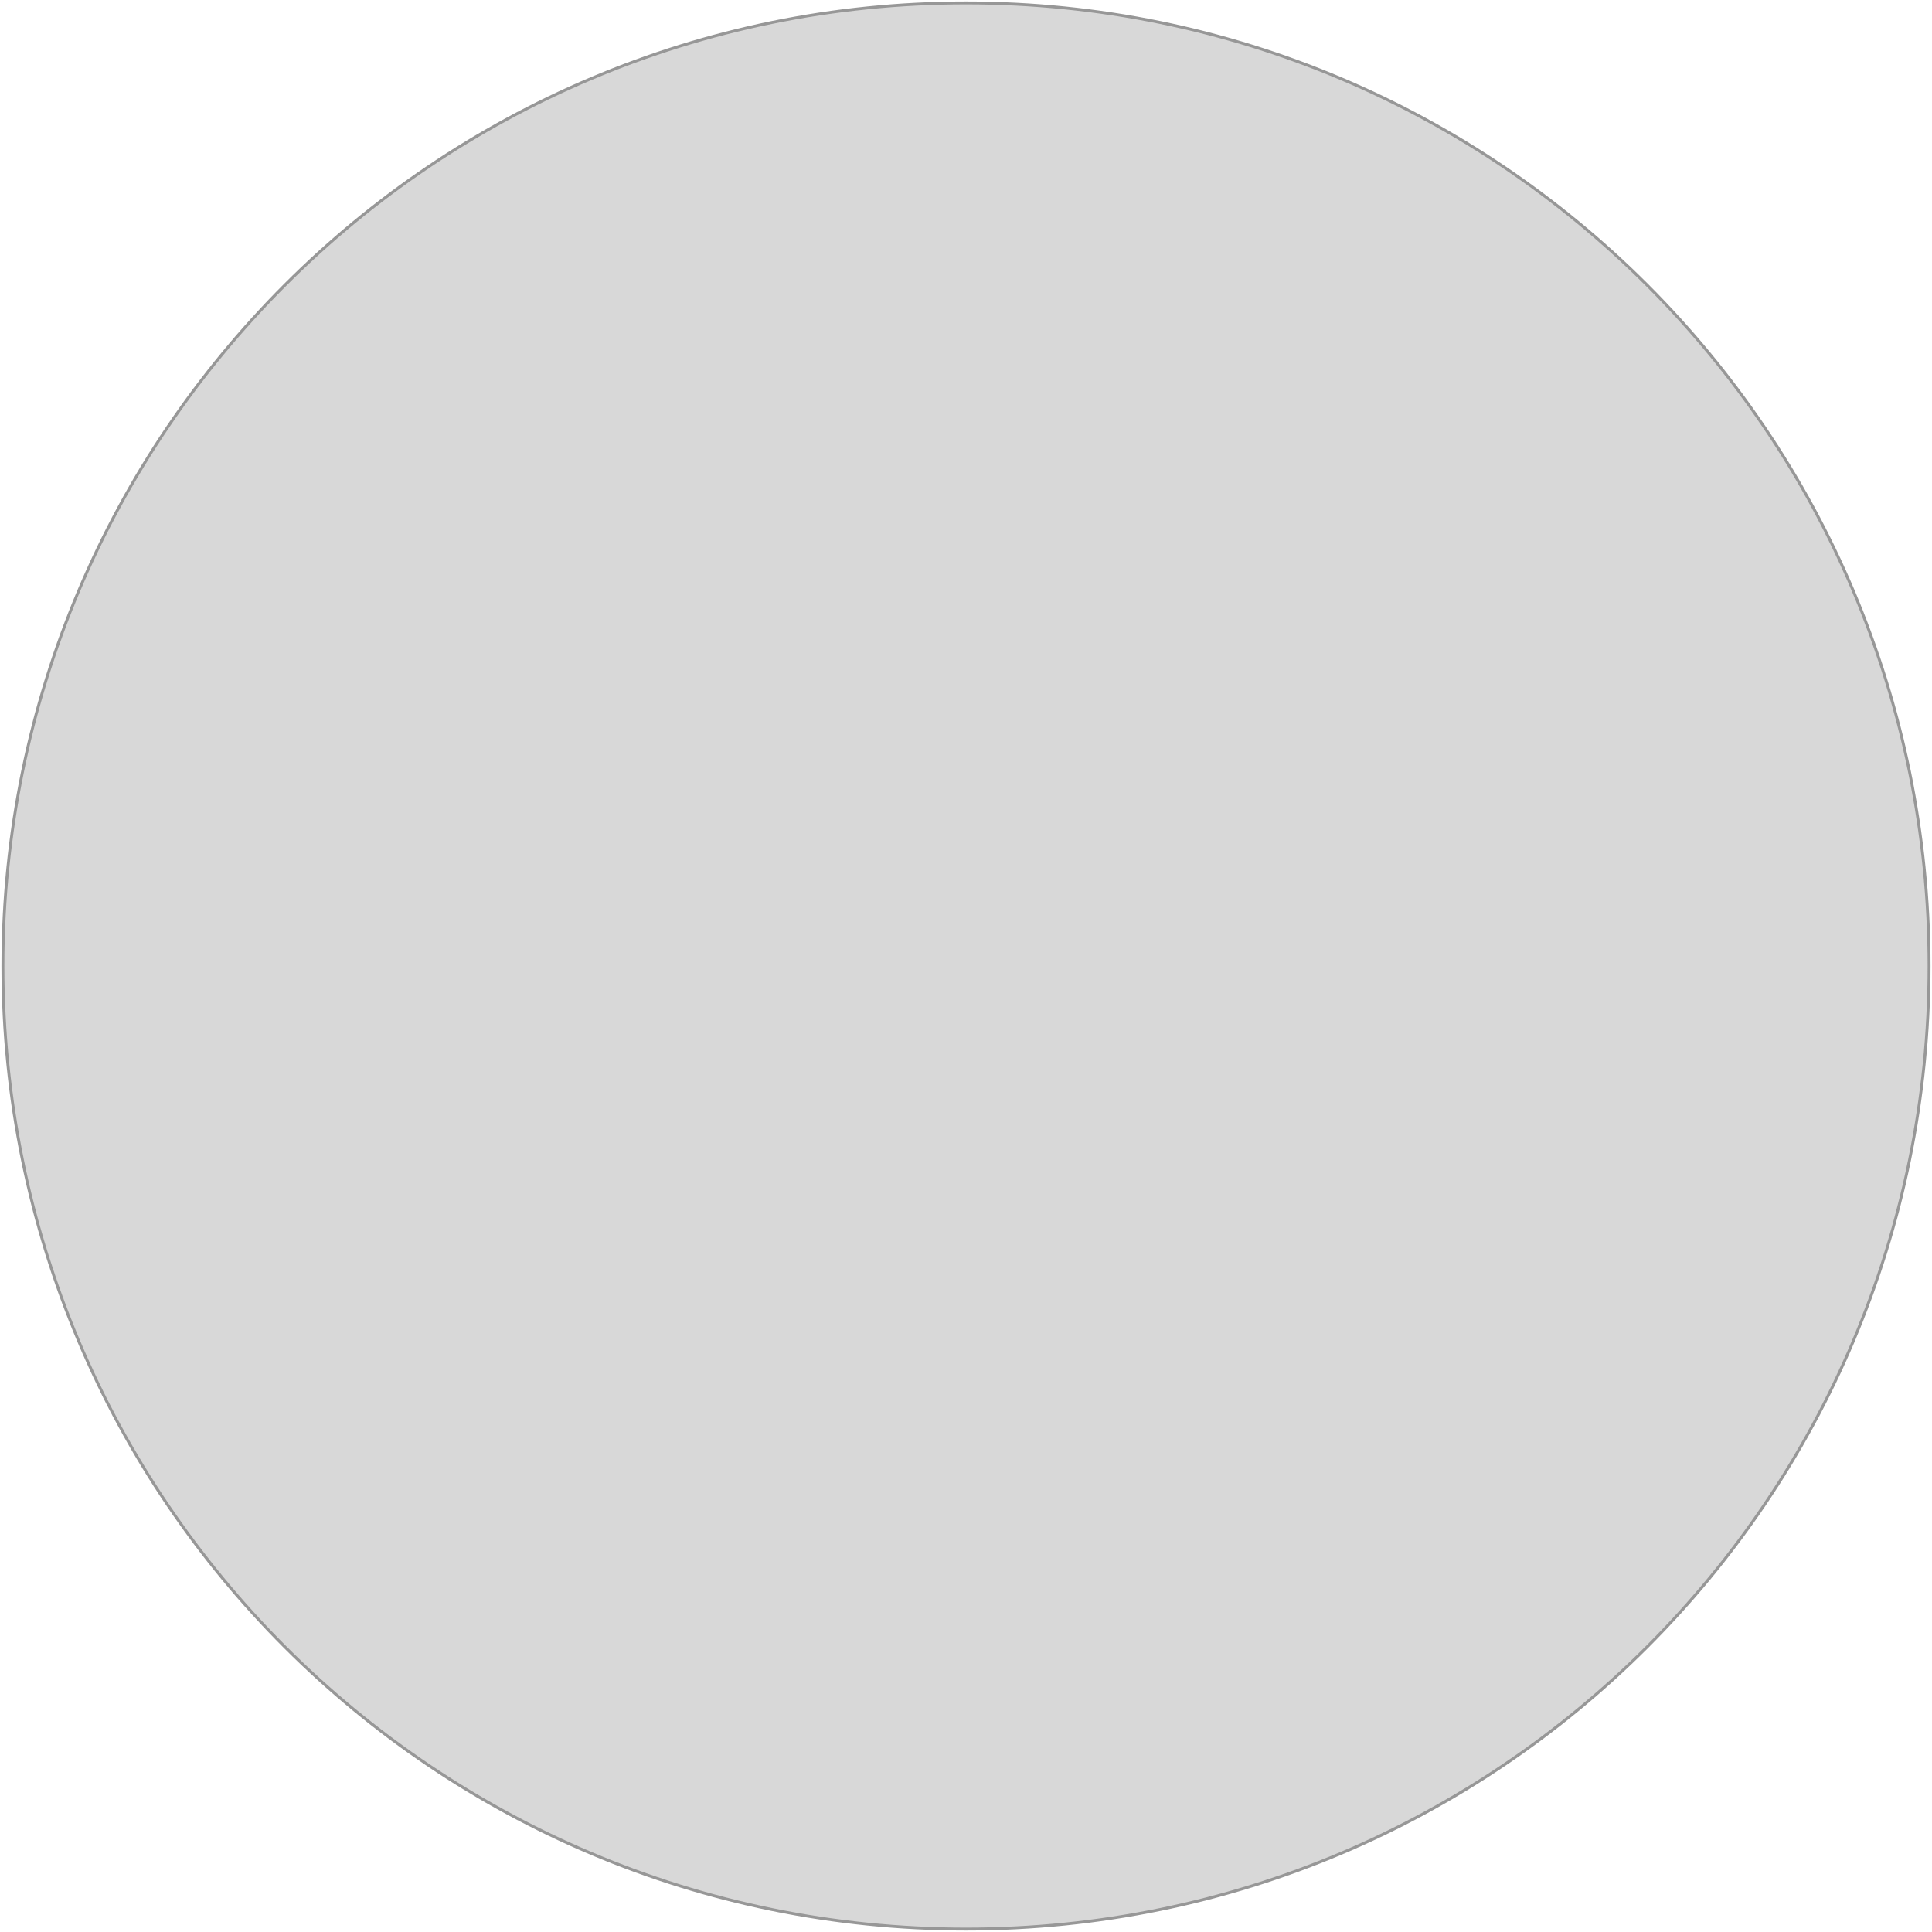
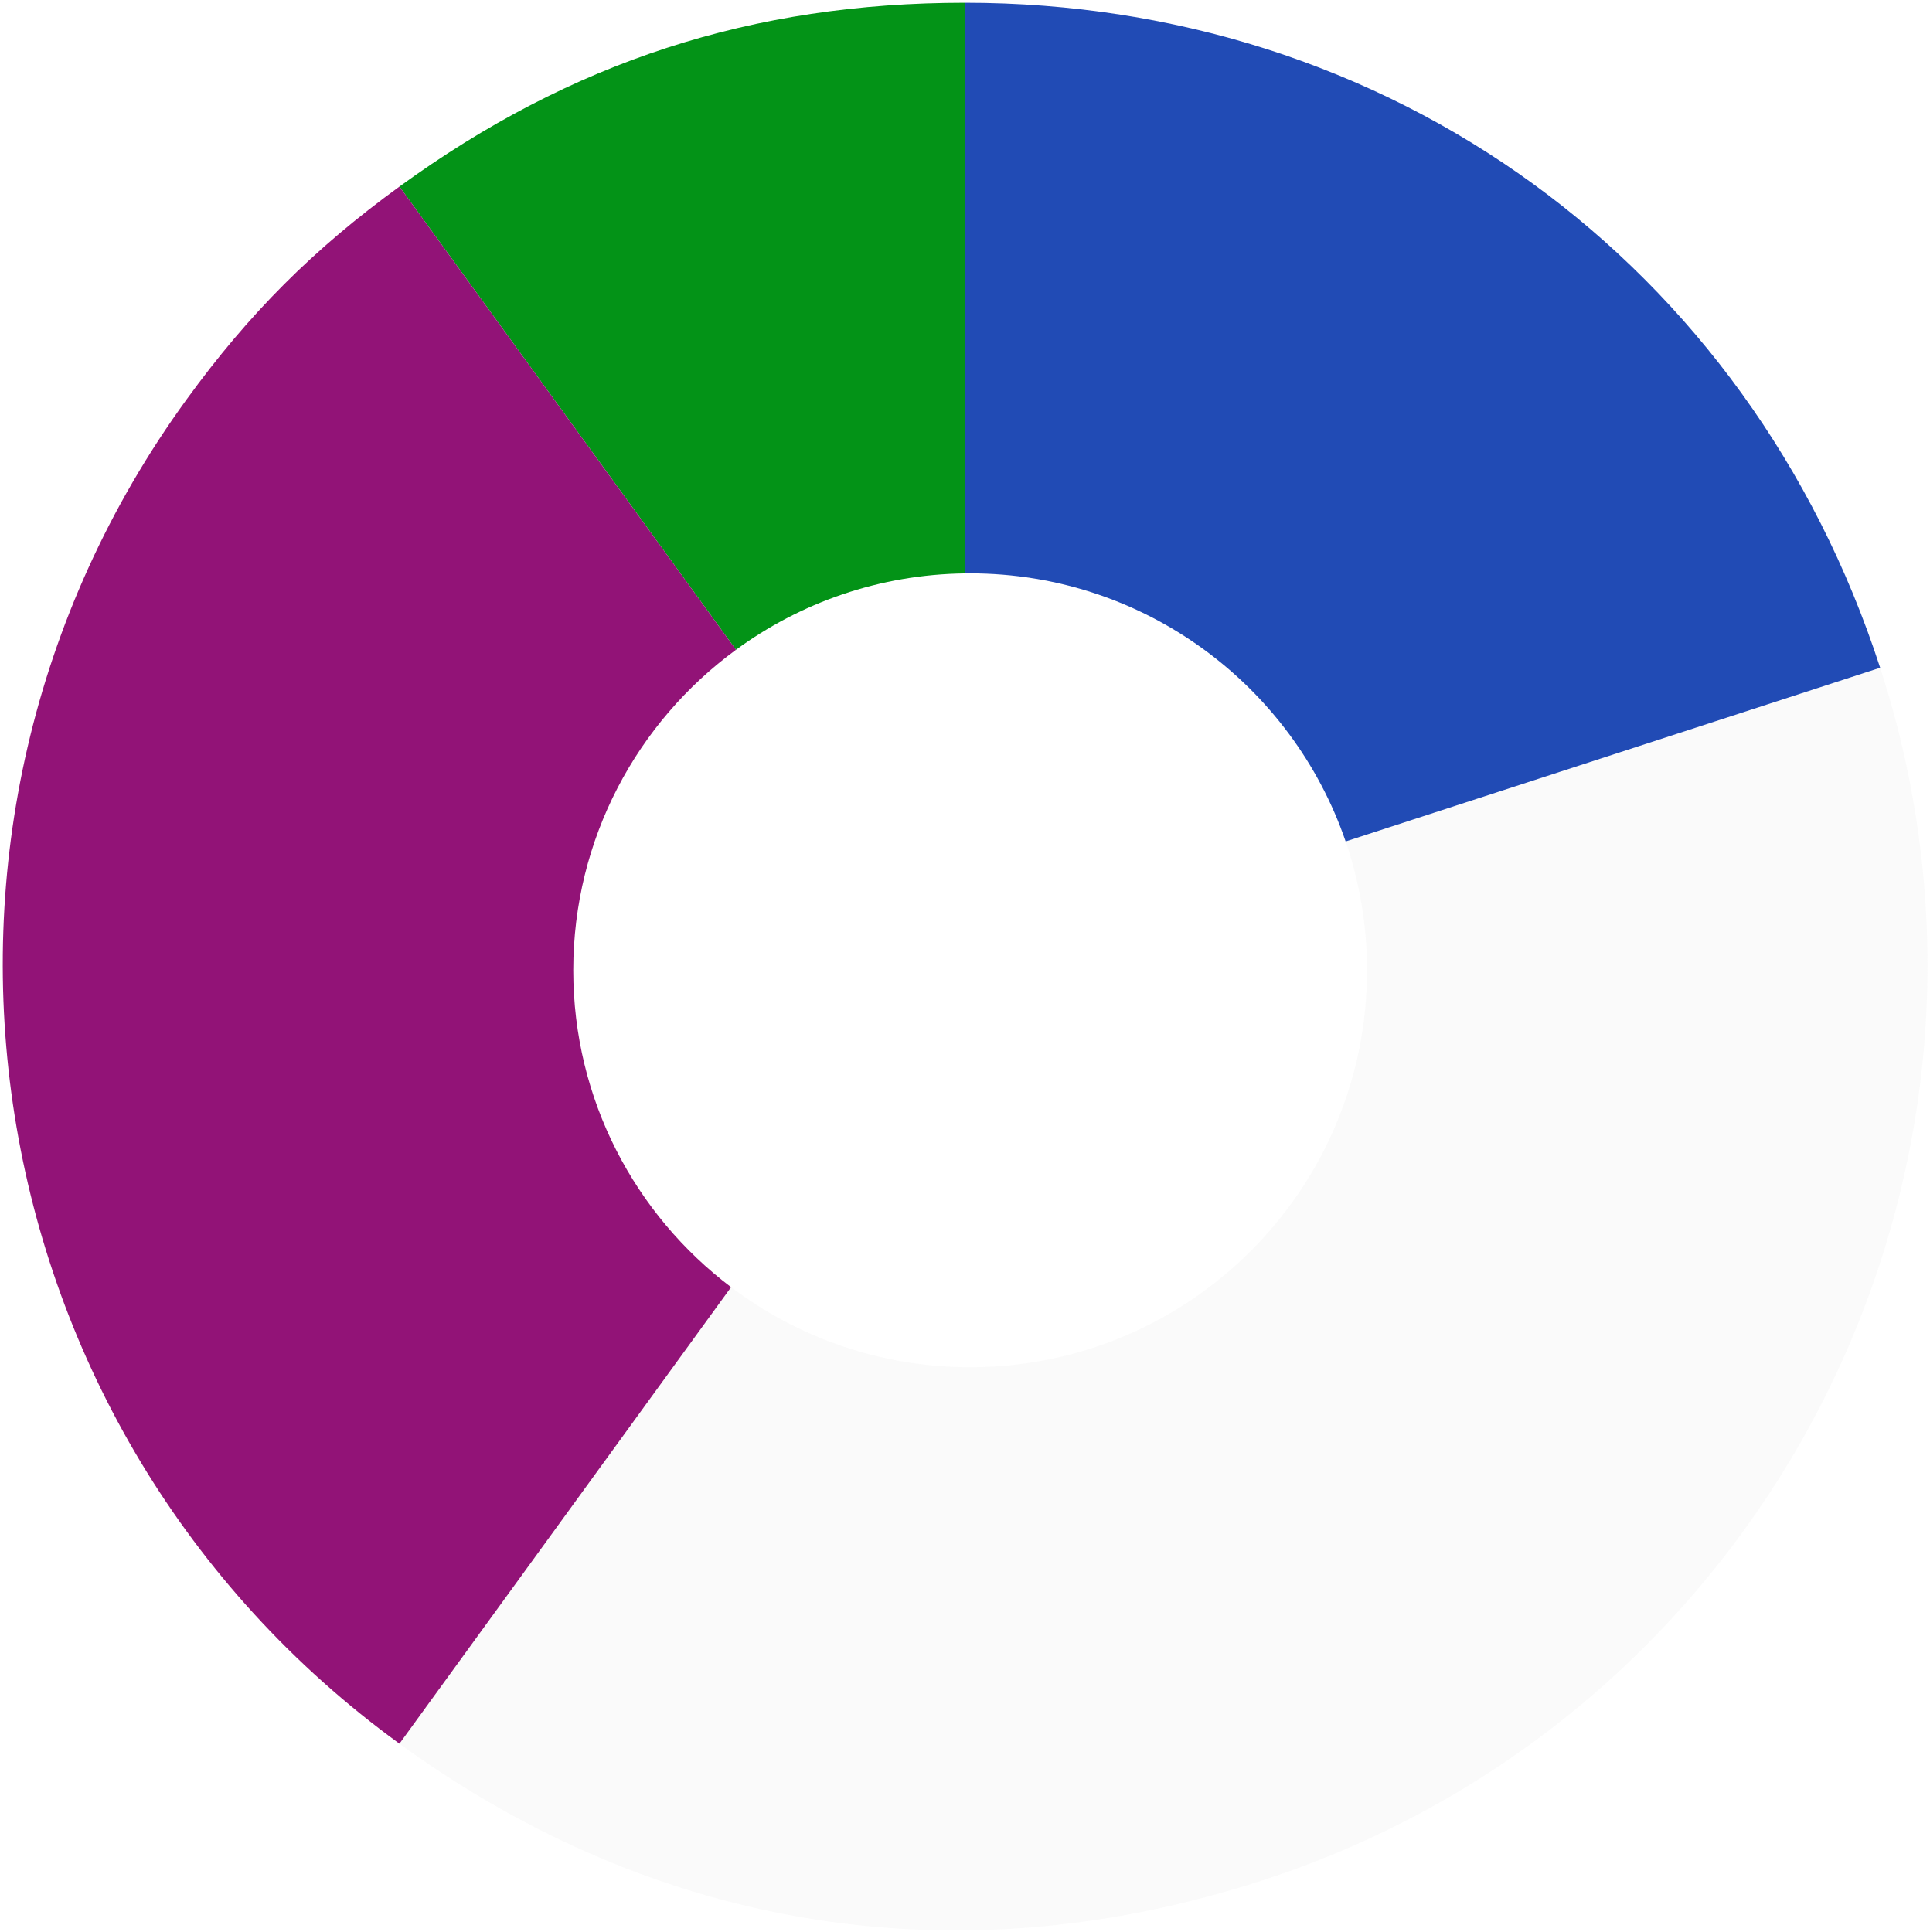
- <svg xmlns="http://www.w3.org/2000/svg" width="664px" height="664px" viewBox="0 0 664 664" version="1.1">
+ <svg xmlns="http://www.w3.org/2000/svg" width="632px" height="633px" viewBox="0 0 632 633" version="1.1">
  <defs />
  <g id="Page-1" stroke="none" stroke-width="1" fill="none" fill-rule="evenodd">
-     <circle id="Oval-1" stroke="#979797" fill="#D8D8D8" cx="332" cy="332" r="331" />
+     <g id="Group">
+       <path d="M241.093,212.897 L130.858,61.123 C187.196,20.181 246.5,0.904 316.135,0.904 L316.135,187.866 C288.087,188.22 262.178,197.458 241.093,212.897 Z" id="Combined-Shape" fill="#039317" />
+       <path d="M239.496,421.735 L130.858,571.31 C-9.981,468.951 -41.201,271.763 61.125,130.879 C81.591,102.704 102.692,81.596 130.858,61.123 L241.093,212.897 C208.78,236.558 187.794,274.782 187.794,317.91 C187.794,360.323 208.09,397.994 239.496,421.735 Z" id="Combined-Shape" fill="#921377" />
+       <path d="M440.814,275.693 L615.916,218.781 C669.712,384.397 579.105,562.286 413.539,616.096 C314.199,648.385 215.362,632.725 130.858,571.31 L239.496,421.735 C261.277,438.199 288.401,447.964 317.806,447.964 C389.609,447.964 447.817,389.737 447.817,317.91 C447.817,303.132 445.353,288.931 440.814,275.693 Z" id="Combined-Shape" fill-opacity="0.2" fill="#E6E6E6" />
+       <path d="M316.135,187.866 L316.135,0.904 C455.403,0.904 572.882,86.285 615.916,218.781 L440.814,275.693 C423.291,224.589 374.836,187.856 317.806,187.856 C317.248,187.856 316.691,187.859 316.135,187.866 Z" id="Combined-Shape" fill="#214BB5" />
+     </g>
  </g>
</svg>
